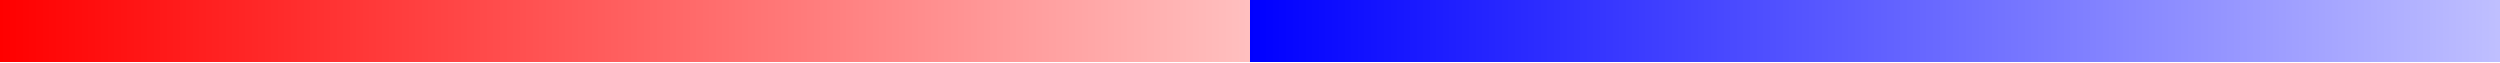
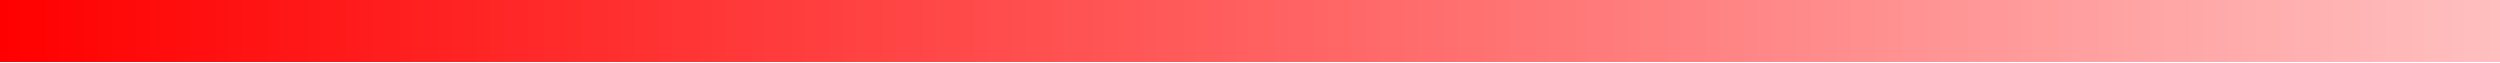
<svg xmlns="http://www.w3.org/2000/svg" width="600pt" height="15pt" viewBox="0 0 600 15" version="1.1" shape-rendering="crispEdges">
  <defs>
-     <linearGradient id="linear0" gradientUnits="userSpaceOnUse" x1="0" y1="0" x2="300" y2="0">
+     <linearGradient id="linear0" gradientUnits="userSpaceOnUse" x1="0" y1="0" x2="600" y2="0">
      <stop offset="0" style="stop-color:rgb(100%,0%,0%);stop-opacity:1;" />
      <stop offset="1" style="stop-color:rgb(100%,0%,0%);stop-opacity:0.25;" />
    </linearGradient>
-     <linearGradient id="linear1" gradientUnits="userSpaceOnUse" x1="300" y1="0" x2="600" y2="0">
-       <stop offset="0" style="stop-color:rgb(0%,0%,100%);stop-opacity:1;" />
-       <stop offset="1" style="stop-color:rgb(0%,0%,100%);stop-opacity:0.25;" />
-     </linearGradient>
  </defs>
-   <g id="surface197">
-     <path style=" stroke:none;fill-rule:nonzero;fill:url(#linear0);" d="M 0 0 L 300 0 L 300 15 L 0 15 Z M 0 0 " />
-     <path style=" stroke:none;fill-rule:nonzero;fill:url(#linear1);" d="M 300 0 L 600 0 L 600 15 L 300 15 Z M 300 0 " />
+   <g id="surface201">
+     <rect x="0" y="0" width="600" height="15" style="fill:url(#linear0);stroke:none;" />
  </g>
</svg>
